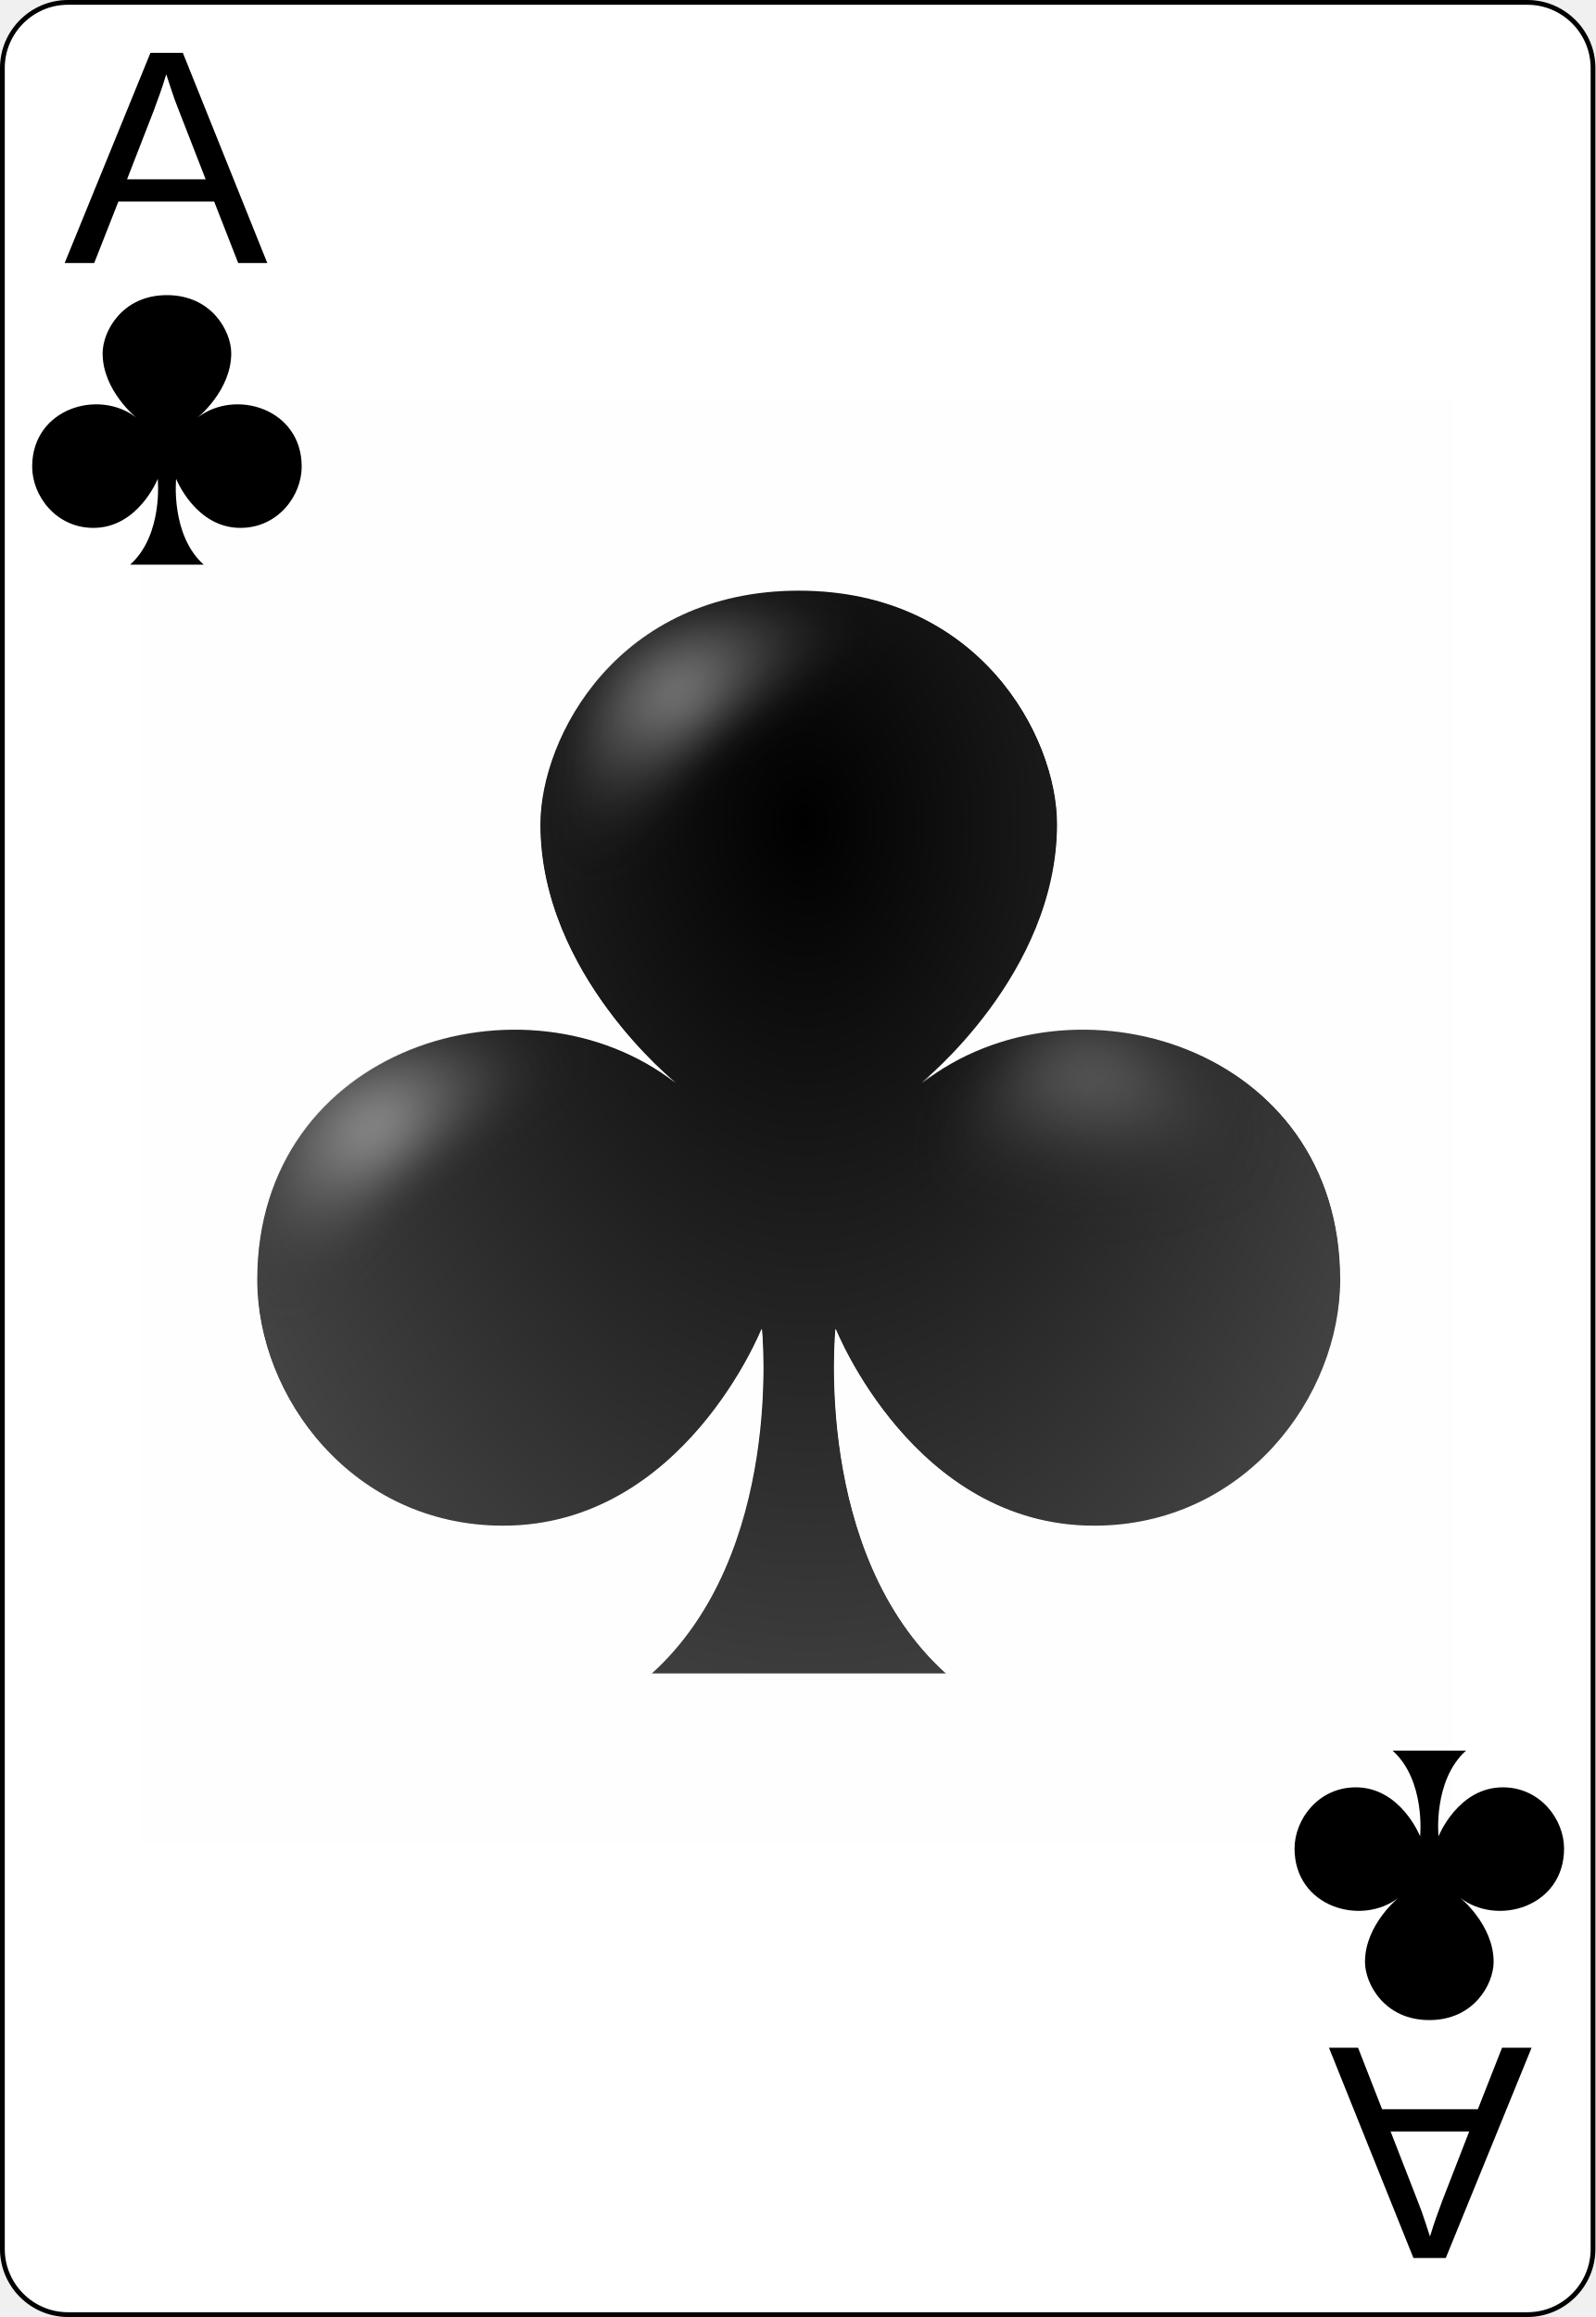
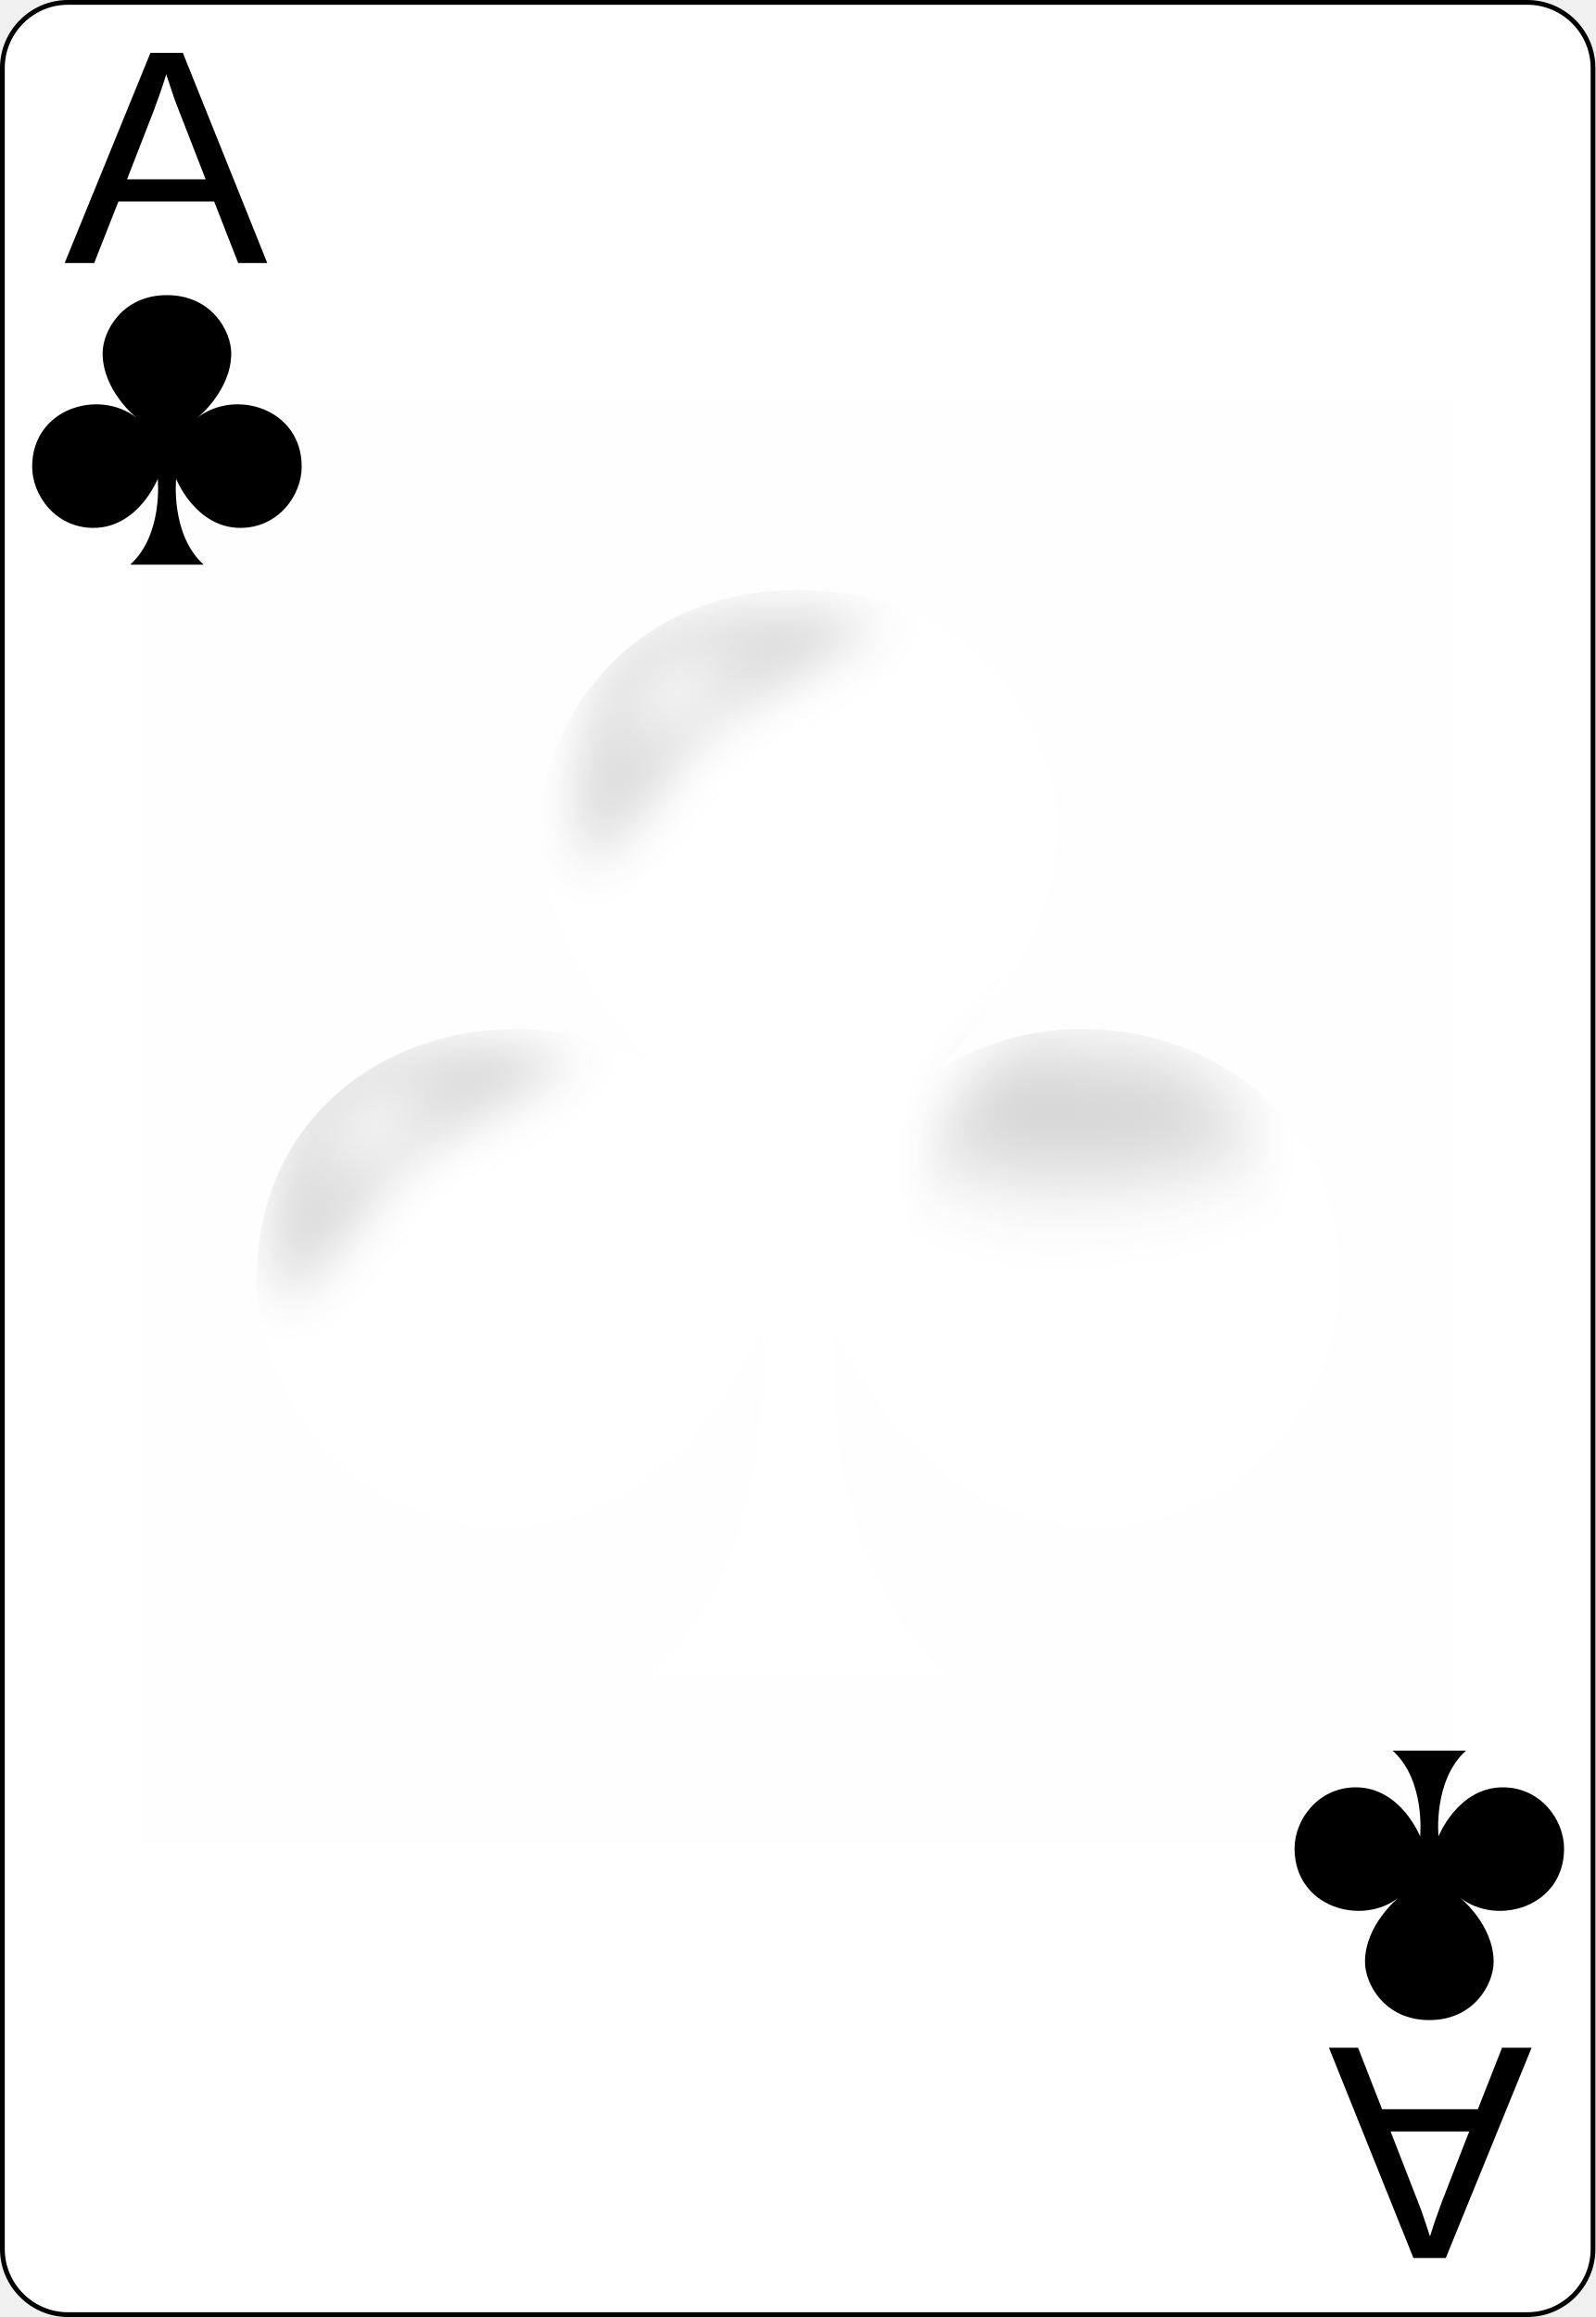
<svg xmlns="http://www.w3.org/2000/svg" xmlns:xlink="http://www.w3.org/1999/xlink" viewBox="0 0 167.087 242.667" xml:space="preserve" id="svg2" version="1.1">
  <defs id="defs41">
    <radialGradient xlink:href="#linearGradient2984" id="radialGradient3760" cx="48.231" cy="18.138" fx="48.231" fy="18.138" r="9.5" gradientUnits="userSpaceOnUse" gradientTransform="matrix(-1.560526,0.01828294,-0.02684055,-2.290953,123.9838,58.80911)" />
    <linearGradient id="linearGradient2984">
      <stop style="stop-color:#000000;stop-opacity:1;" offset="0" id="stop2986" />
      <stop style="stop-color:#000000;stop-opacity:0.656;" offset="1" id="stop2988" />
    </linearGradient>
    <radialGradient xlink:href="#linearGradient3784" id="radialGradient3792" cx="171.487" cy="511.223" fx="171.487" fy="511.223" r="81.903" gradientTransform="matrix(1.152989,-0.6739155,0.3948202,0.6754904,-233.6326,270.4008)" gradientUnits="userSpaceOnUse" />
    <linearGradient id="linearGradient3784">
      <stop style="stop-color:#ffffff;stop-opacity:0.534;" offset="0" id="stop3786" />
      <stop style="stop-color:#000000;stop-opacity:0;" offset="1" id="stop3788" />
    </linearGradient>
    <filter color-interpolation-filters="sRGB" id="filter3834" x="-0.139" width="1.279" y="-0.162" height="1.325">
      <feGaussianBlur stdDeviation="9.511" id="feGaussianBlur3836" />
    </filter>
    <radialGradient r="81.903" fy="511.223" fx="171.487" cy="511.223" cx="171.487" gradientTransform="matrix(1.152989,-0.6739155,0.3948202,0.6754904,-233.6326,270.4008)" gradientUnits="userSpaceOnUse" id="radialGradient3855" xlink:href="#linearGradient3784-4" />
    <linearGradient id="linearGradient3784-4">
      <stop style="stop-color:#ffffff;stop-opacity:0.519;" offset="0" id="stop3786-8" />
      <stop style="stop-color:#000000;stop-opacity:0;" offset="1" id="stop3788-6" />
    </linearGradient>
    <filter color-interpolation-filters="sRGB" id="filter3834-6" x="-0.139" width="1.279" y="-0.162" height="1.325">
      <feGaussianBlur stdDeviation="9.511" id="feGaussianBlur3836-6" />
    </filter>
    <radialGradient r="81.903" fy="461.841" fx="181.694" cy="461.841" cx="181.694" gradientTransform="matrix(1.152989,-0.6739155,0.3948202,0.6754904,-233.6326,270.4008)" gradientUnits="userSpaceOnUse" id="radialGradient3916" xlink:href="#linearGradient3784-3" />
    <linearGradient id="linearGradient3784-3">
      <stop style="stop-color:#ffffff;stop-opacity:0.702;" offset="0" id="stop3786-86" />
      <stop style="stop-color:#000000;stop-opacity:0;" offset="1" id="stop3788-2" />
    </linearGradient>
    <filter color-interpolation-filters="sRGB" id="filter3834-7" x="-0.139" width="1.279" y="-0.162" height="1.325">
      <feGaussianBlur stdDeviation="9.511" id="feGaussianBlur3836-0" />
    </filter>
  </defs>
  <g id="Layer_x0020_1" style="fill-rule:nonzero;clip-rule:nonzero;stroke:#000000;stroke-miterlimit:4;">
    <path style="fill:#FFFFFF;stroke-width:0.5;" d="M166.837,235.548c0,3.777-3.087,6.869-6.871,6.869H7.111c-3.775,0-6.861-3.092-6.861-6.869V7.12C0.25,3.343,3.336,0.25,7.111,0.25h152.855    c3.784,0,6.871,3.093,6.871,6.87v228.428z" id="path5" />
    <g style="stroke:none;" id="g7">
      <g id="g9">
				
			</g>
    </g>
    <g id="g15">
			
		</g>
    <g id="g19">
			
		</g>
    <g style="stroke:none;" id="g23">
      <g id="g25">
				
			</g>
    </g>
    <g style="stroke:none;" id="g31">
      <g id="g33">
				
			</g>
    </g>
  </g>
  <text xml:space="preserve" style="font-size:32px;font-style:normal;font-weight:normal;line-height:125%;letter-spacing:0px;word-spacing:0px;fill:#000000;fill-opacity:1;stroke:none;font-family:Bitstream Vera Sans" x="6.711" y="27.548" id="text3788">
    <tspan id="tspan3790" x="6.711" y="27.548" style="font-style:normal;font-variant:normal;font-weight:normal;font-stretch:normal;font-family:Arial;-inkscape-font-specification:Arial">A</tspan>
  </text>
  <g transform="matrix(0.206146,0,0,0.206146,8.870546,16.51276)" id="g3804">
    <g id="layer1-1" transform="matrix(28.96992,0,0,28.96992,-1031.537,-187.3767)">
-       <path style="fill:url(#radialGradient3760);fill-opacity:1" d="m 50.291,22.698 c 0,0 2.375,-1.9 2.375,-4.534 0,-1.542 -1.369,-4.102 -4.534,-4.102 -3.165,0 -4.534,2.561 -4.534,4.102 0,2.634 2.375,4.534 2.375,4.534 -2.638,-2.055 -7.341,-0.652 -7.341,3.455 0,2.056 1.68,4.318 4.318,4.318 3.165,0 4.534,-3.455 4.534,-3.455 0,0 0.402,3.938 -1.943,6.046 h 5.182 c -2.345,-2.107 -1.943,-6.046 -1.943,-6.046 0,0 1.369,3.455 4.534,3.455 2.639,0 4.318,-2.263 4.318,-4.318 0,-4.107 -4.703,-5.51 -7.341,-3.455 z" id="cl" />
+       <path style="fill:url(#radialGradient3990);fill-opacity:1" d="m 50.291,22.698 c 0,0 2.375,-1.9 2.375,-4.534 0,-1.542 -1.369,-4.102 -4.534,-4.102 -3.165,0 -4.534,2.561 -4.534,4.102 0,2.634 2.375,4.534 2.375,4.534 -2.638,-2.055 -7.341,-0.652 -7.341,3.455 0,2.056 1.68,4.318 4.318,4.318 3.165,0 4.534,-3.455 4.534,-3.455 0,0 0.402,3.938 -1.943,6.046 h 5.182 c -2.345,-2.107 -1.943,-6.046 -1.943,-6.046 0,0 1.369,3.455 4.534,3.455 2.639,0 4.318,-2.263 4.318,-4.318 0,-4.107 -4.703,-5.51 -7.341,-3.455 z" id="cl" />
    </g>
    <path transform="matrix(1.109126,0,0,1.207169,-37.34915,-111.3423)" id="path3762" d="m 117.301,604.266 c 0,0 -8.068,-94.95 22.857,-122.857 34.761,-31.369 140,-11.429 140,-11.429 0,0 -71.54,24.838 -100,48.571 -27.21,22.692 -62.857,85.714 -62.857,85.714 z" style="fill:url(#radialGradient3792);fill-opacity:1;stroke:none;filter:url(#filter3834)" />
    <path transform="matrix(1.109126,0,0,1.207169,117.2523,-332.2654)" id="path3762-6" d="m 117.301,604.266 c 0,0 -8.068,-94.95 22.857,-122.857 34.761,-31.369 140,-11.429 140,-11.429 0,0 -71.54,24.838 -100,48.571 -27.21,22.692 -62.857,85.714 -62.857,85.714 z" style="fill:url(#radialGradient3855);fill-opacity:1;stroke:none;filter:url(#filter3834-6)" />
    <path transform="matrix(1.142038,0.7029084,-0.8418848,1.367838,729.3719,-305.0747)" id="path3762-7" d="m 117.301,604.266 c 0,0 -8.068,-94.95 22.857,-122.857 34.761,-31.369 140,-11.429 140,-11.429 0,0 -71.54,24.838 -100,48.571 -27.21,22.692 -62.857,85.714 -62.857,85.714 z" style="fill:url(#radialGradient3916);fill-opacity:1;stroke:none;filter:url(#filter3834-7)" />
    <path id="rect3015" d="m 28.356,122.025 0,734.281 667.156,0 0,-734.281 -667.156,0 z m 334.281,97.625 c 91.69,0 131.375,74.172 131.375,118.844 0,76.307 -68.812,131.344 -68.812,131.344 76.423,-59.533 212.656,-18.886 212.656,100.094 0,59.533 -48.642,125.094 -125.094,125.094 -91.69,0 -131.344,-100.094 -131.344,-100.094 0,0 -11.653,114.117 56.281,175.156 l -150.125,0 c 67.934,-61.069 56.312,-175.156 56.312,-175.156 0,0 -39.654,100.094 -131.344,100.094 -76.423,0 -125.094,-65.532 -125.094,-125.094 0,-118.979 136.234,-159.627 212.656,-100.094 0,0 -68.812,-55.037 -68.812,-131.344 0,-44.643 39.654,-118.844 131.344,-118.844 z" style="fill:#fffeff;fill-opacity:1;fill-rule:nonzero;stroke:none" />
  </g>
  <g transform="matrix(1.485651,0,0,1.485651,-54.02466,10.01807)" id="layer1-1-4">
    <path id="cl-9" d="m 50.291,22.698 c 0,0 2.375,-1.9 2.375,-4.534 0,-1.542 -1.369,-4.102 -4.534,-4.102 -3.165,0 -4.534,2.561 -4.534,4.102 0,2.634 2.375,4.534 2.375,4.534 -2.638,-2.055 -7.341,-0.652 -7.341,3.455 0,2.056 1.68,4.318 4.318,4.318 3.165,0 4.534,-3.455 4.534,-3.455 0,0 0.402,3.938 -1.943,6.046 h 5.182 c -2.345,-2.107 -1.943,-6.046 -1.943,-6.046 0,0 1.369,3.455 4.534,3.455 2.639,0 4.318,-2.263 4.318,-4.318 0,-4.107 -4.703,-5.51 -7.341,-3.455 z" style="fill:#000000" />
  </g>
  <text xml:space="preserve" style="font-size:32px;font-style:normal;font-weight:normal;line-height:125%;letter-spacing:0px;word-spacing:0px;fill:#000000;fill-opacity:1;stroke:none;font-family:Bitstream Vera Sans" x="-160.464" y="-214.467" id="text3788-8" transform="scale(-1,-1)">
    <tspan id="tspan3790-7" x="-160.464" y="-214.467" style="font-style:normal;font-variant:normal;font-weight:normal;font-stretch:normal;font-family:Arial;-inkscape-font-specification:Arial">A</tspan>
  </text>
  <g transform="matrix(-1.485651,0,0,-1.485651,221.1992,232.4618)" id="layer1-1-4-1">
    <path id="cl-9-7" d="m 50.291,22.698 c 0,0 2.375,-1.9 2.375,-4.534 0,-1.542 -1.369,-4.102 -4.534,-4.102 -3.165,0 -4.534,2.561 -4.534,4.102 0,2.634 2.375,4.534 2.375,4.534 -2.638,-2.055 -7.341,-0.652 -7.341,3.455 0,2.056 1.68,4.318 4.318,4.318 3.165,0 4.534,-3.455 4.534,-3.455 0,0 0.402,3.938 -1.943,6.046 h 5.182 c -2.345,-2.107 -1.943,-6.046 -1.943,-6.046 0,0 1.369,3.455 4.534,3.455 2.639,0 4.318,-2.263 4.318,-4.318 0,-4.107 -4.703,-5.51 -7.341,-3.455 z" style="fill:#000000" />
  </g>
</svg>
